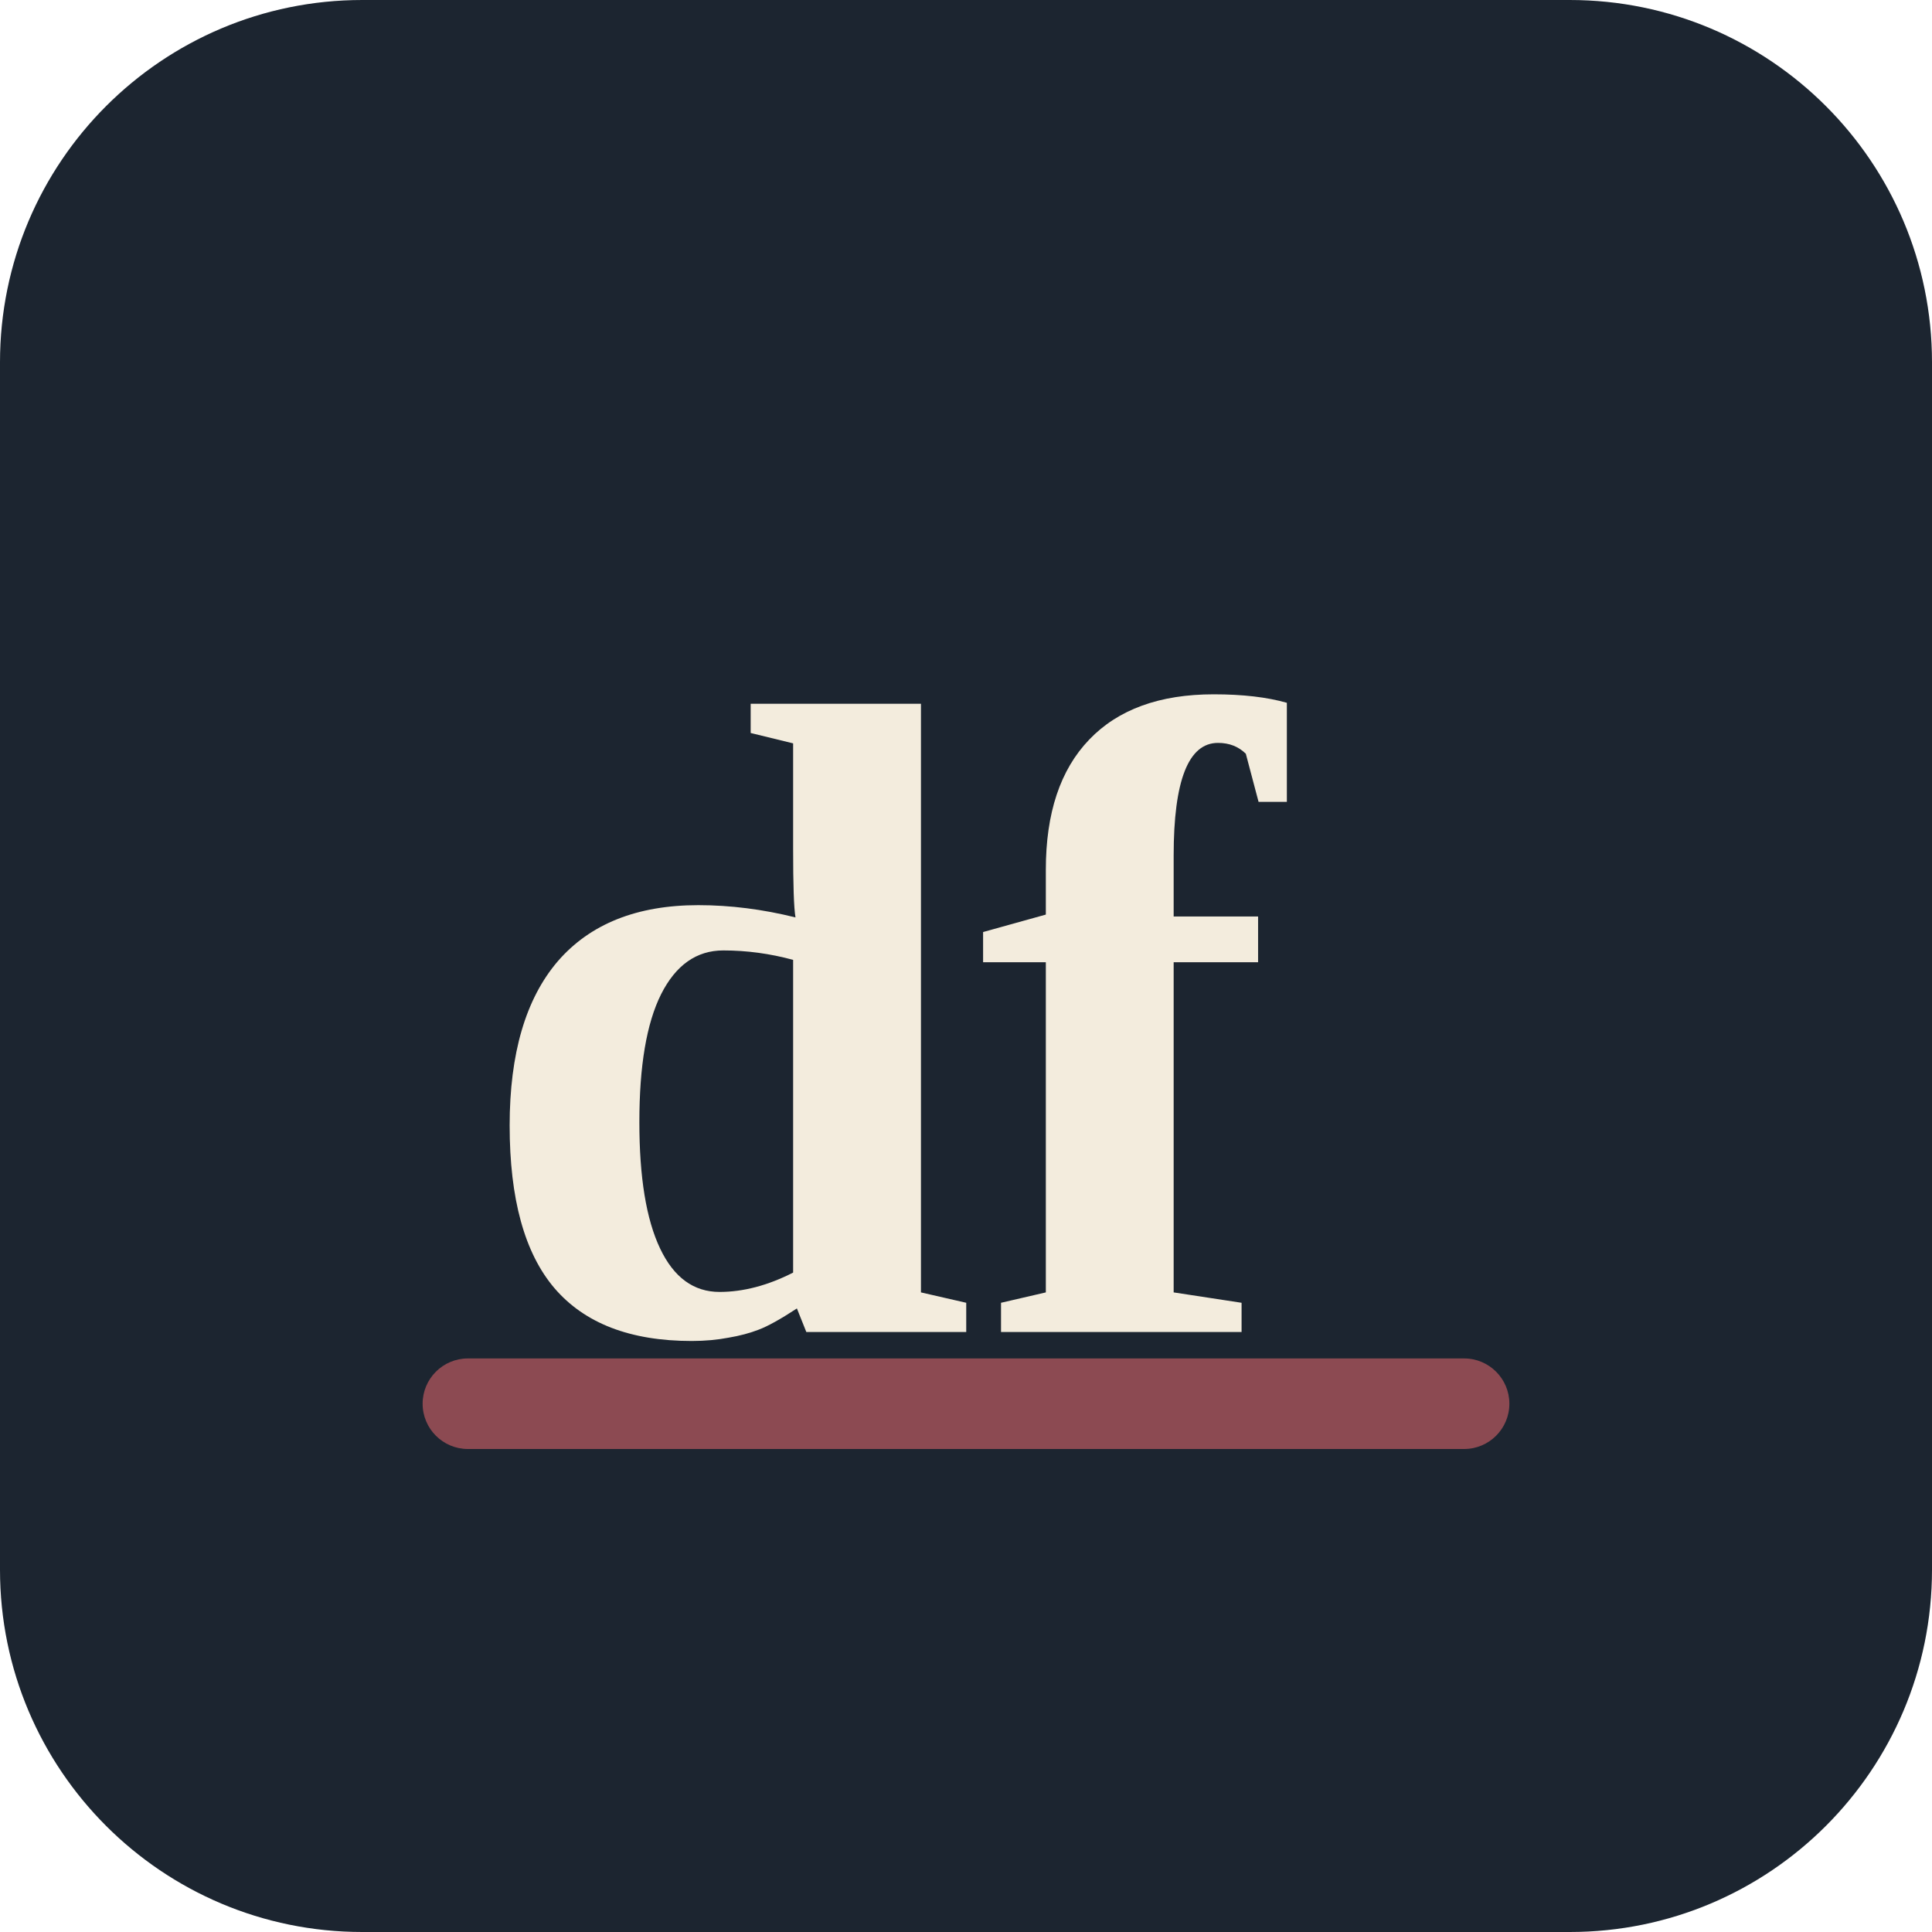
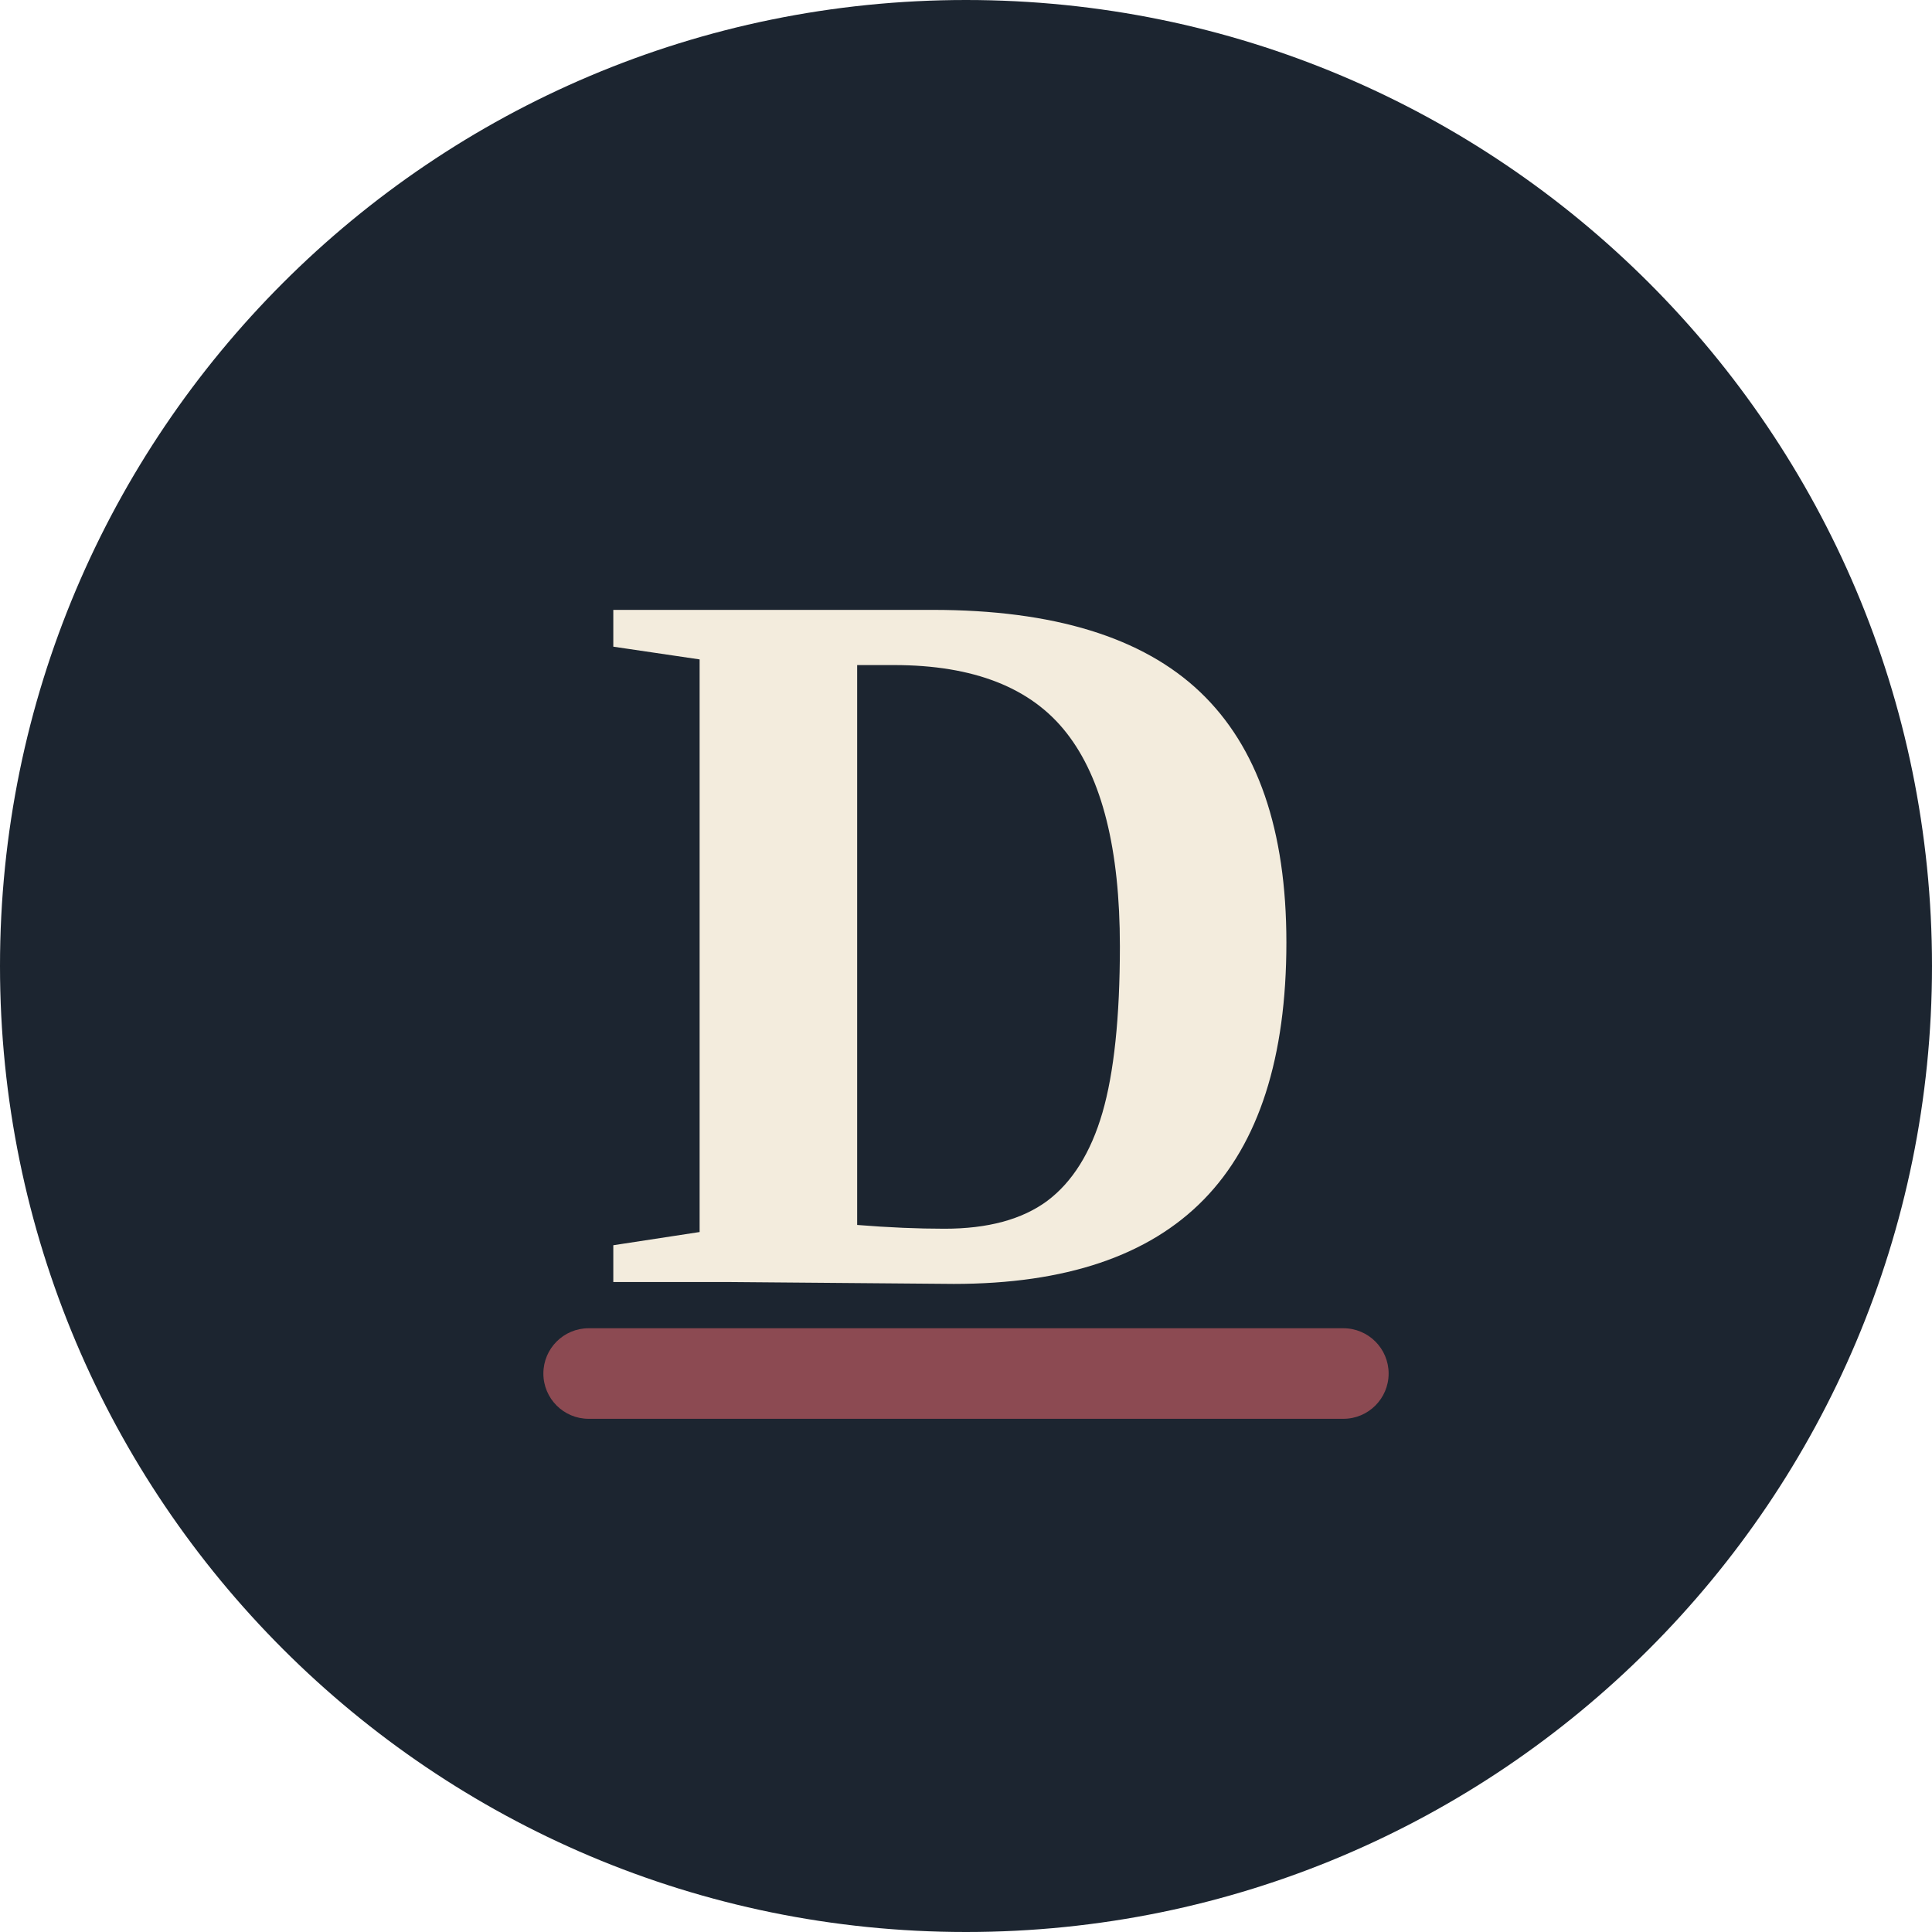
<svg xmlns="http://www.w3.org/2000/svg" viewBox="0 0 64 64">
-   <rect width="64" height="64" rx="12" fill="#1c2530" />
-   <text x="29" y="34" text-anchor="middle" dominant-baseline="central" font-family="Georgia, 'Times New Roman', serif" font-size="30" font-weight="600" fill="#f3ecdd">df</text>
-   <rect x="14" y="45" width="36" height="3" rx="1.5" fill="#8c4a52" />
+   <circle cx="32" cy="32" r="32" fill="#1c2530" />
+   <text x="32" y="31" text-anchor="middle" dominant-baseline="central" font-family="Georgia, 'Times New Roman', serif" font-size="34" font-weight="600" fill="#f3ecdd">D</text>
+   <rect x="18" y="44" width="28" height="3" rx="1.5" fill="#8c4a52" />
</svg>
